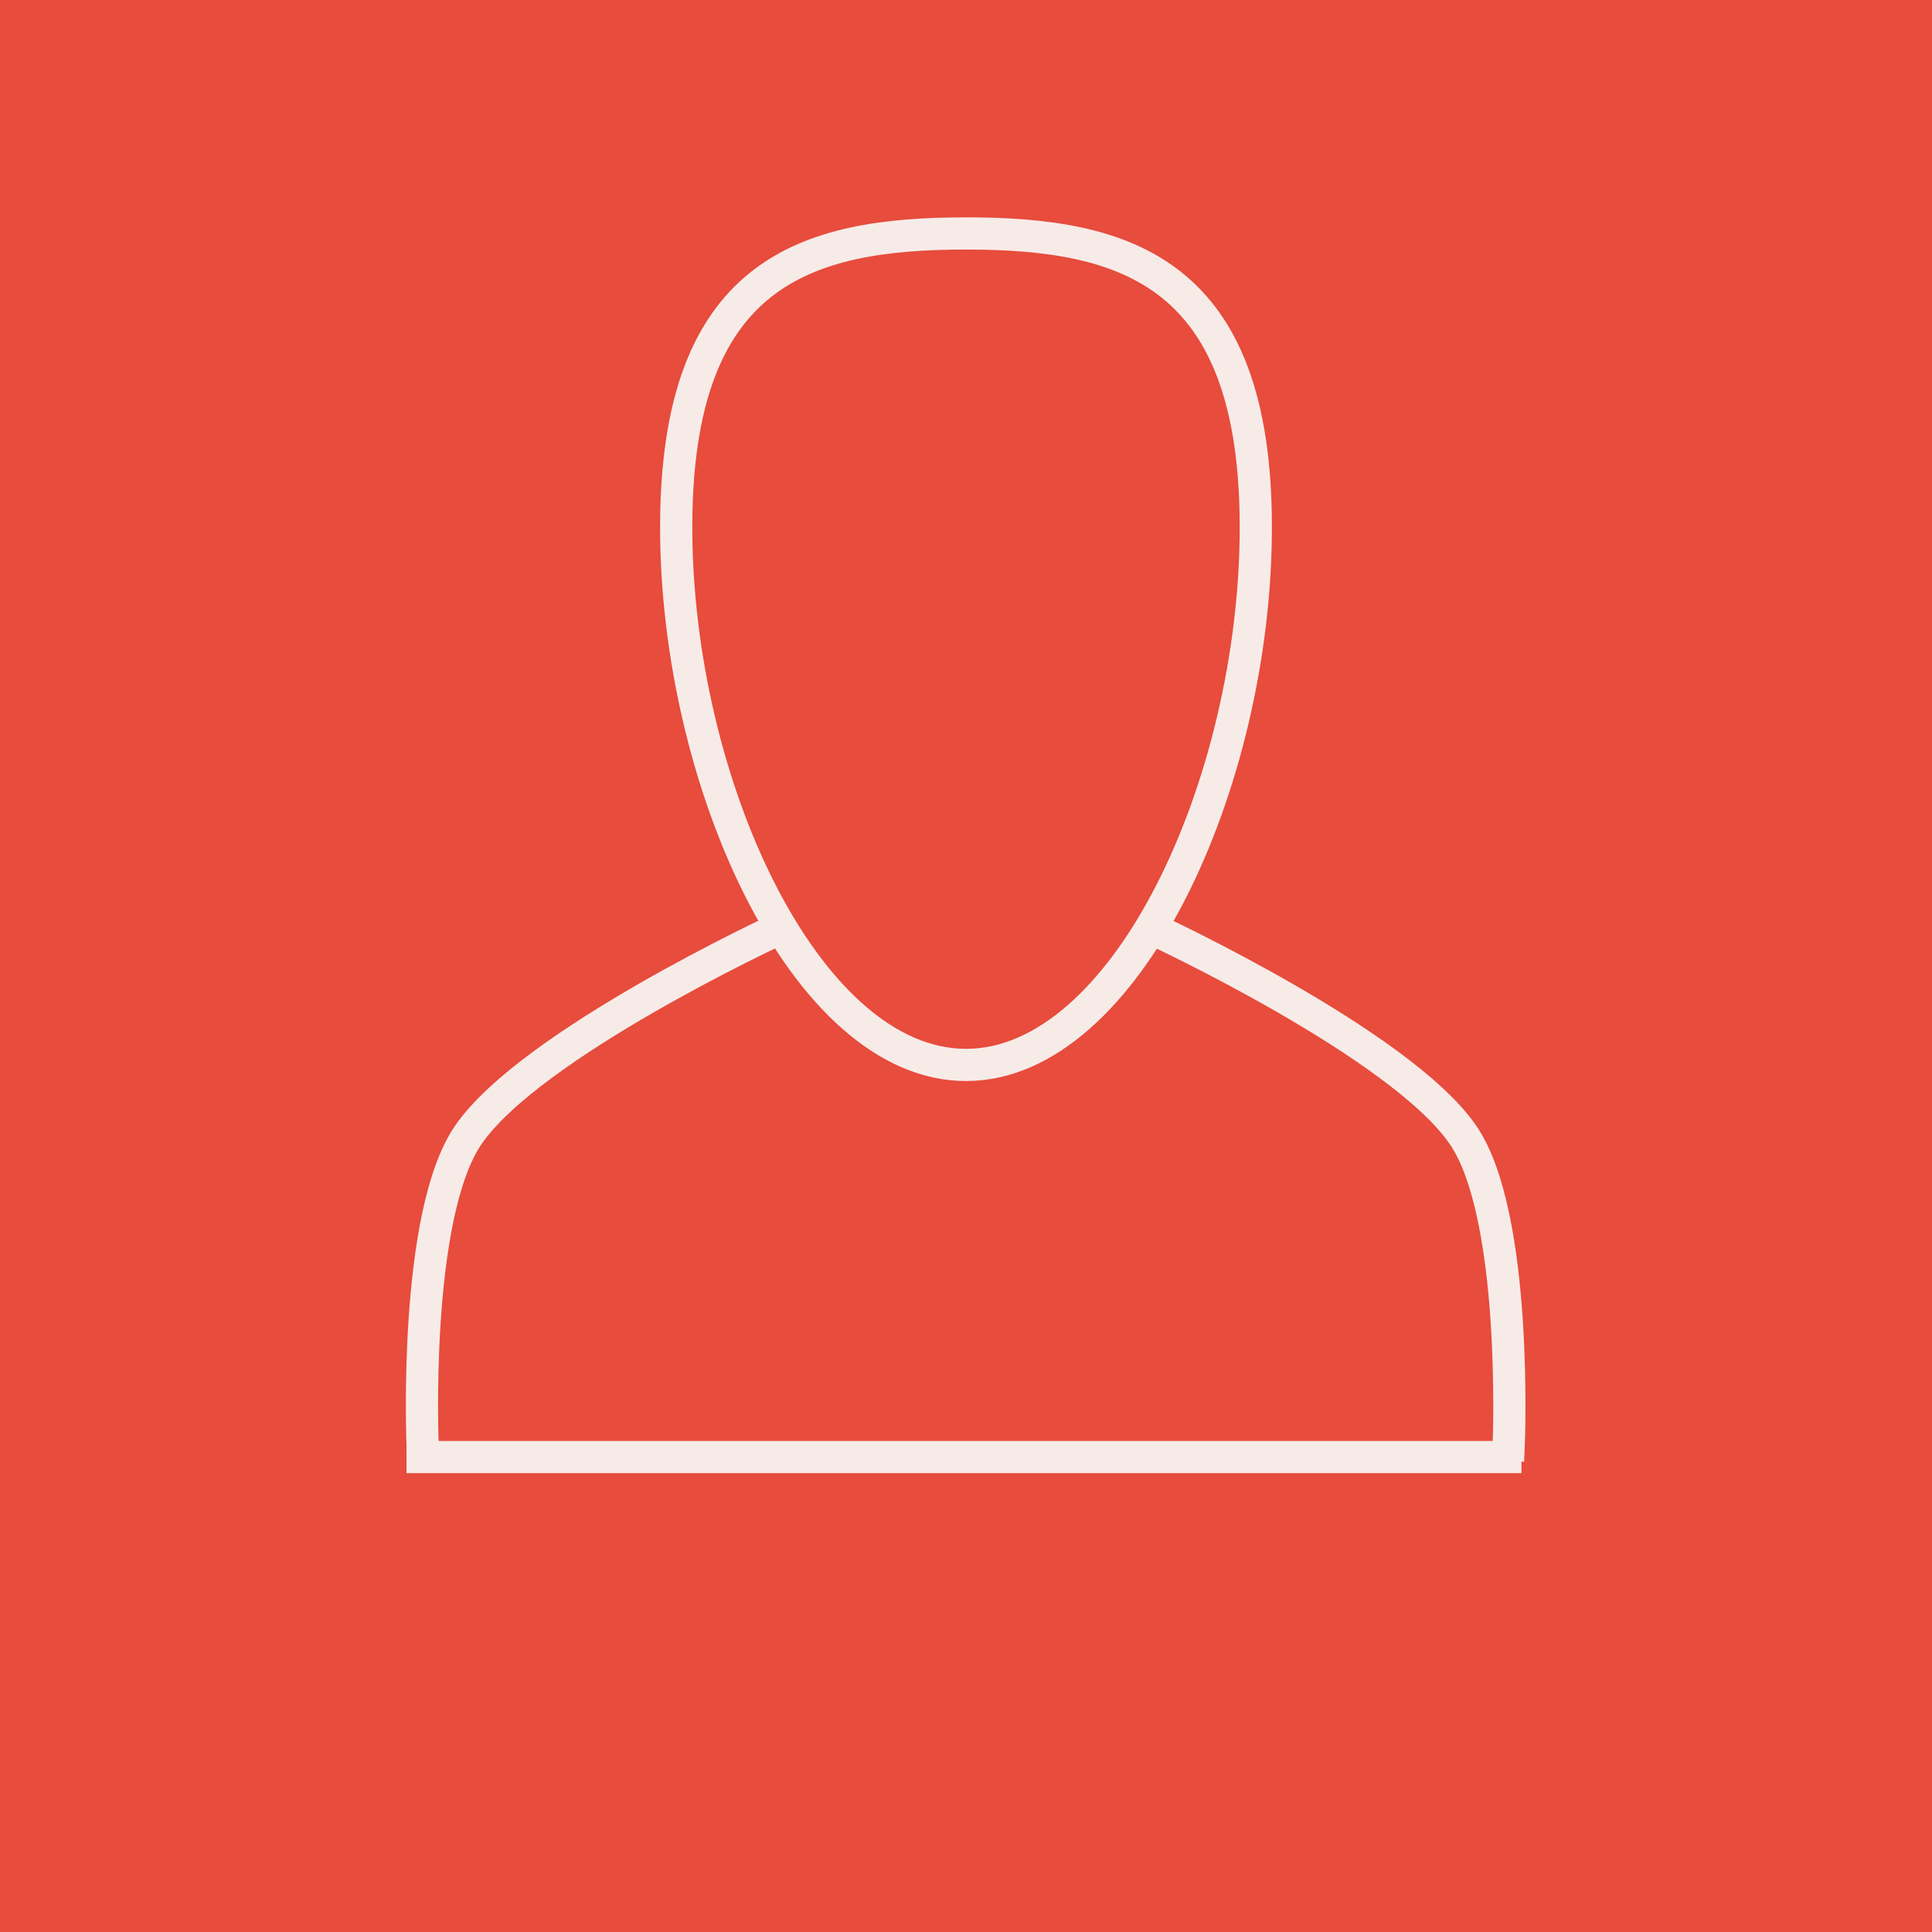
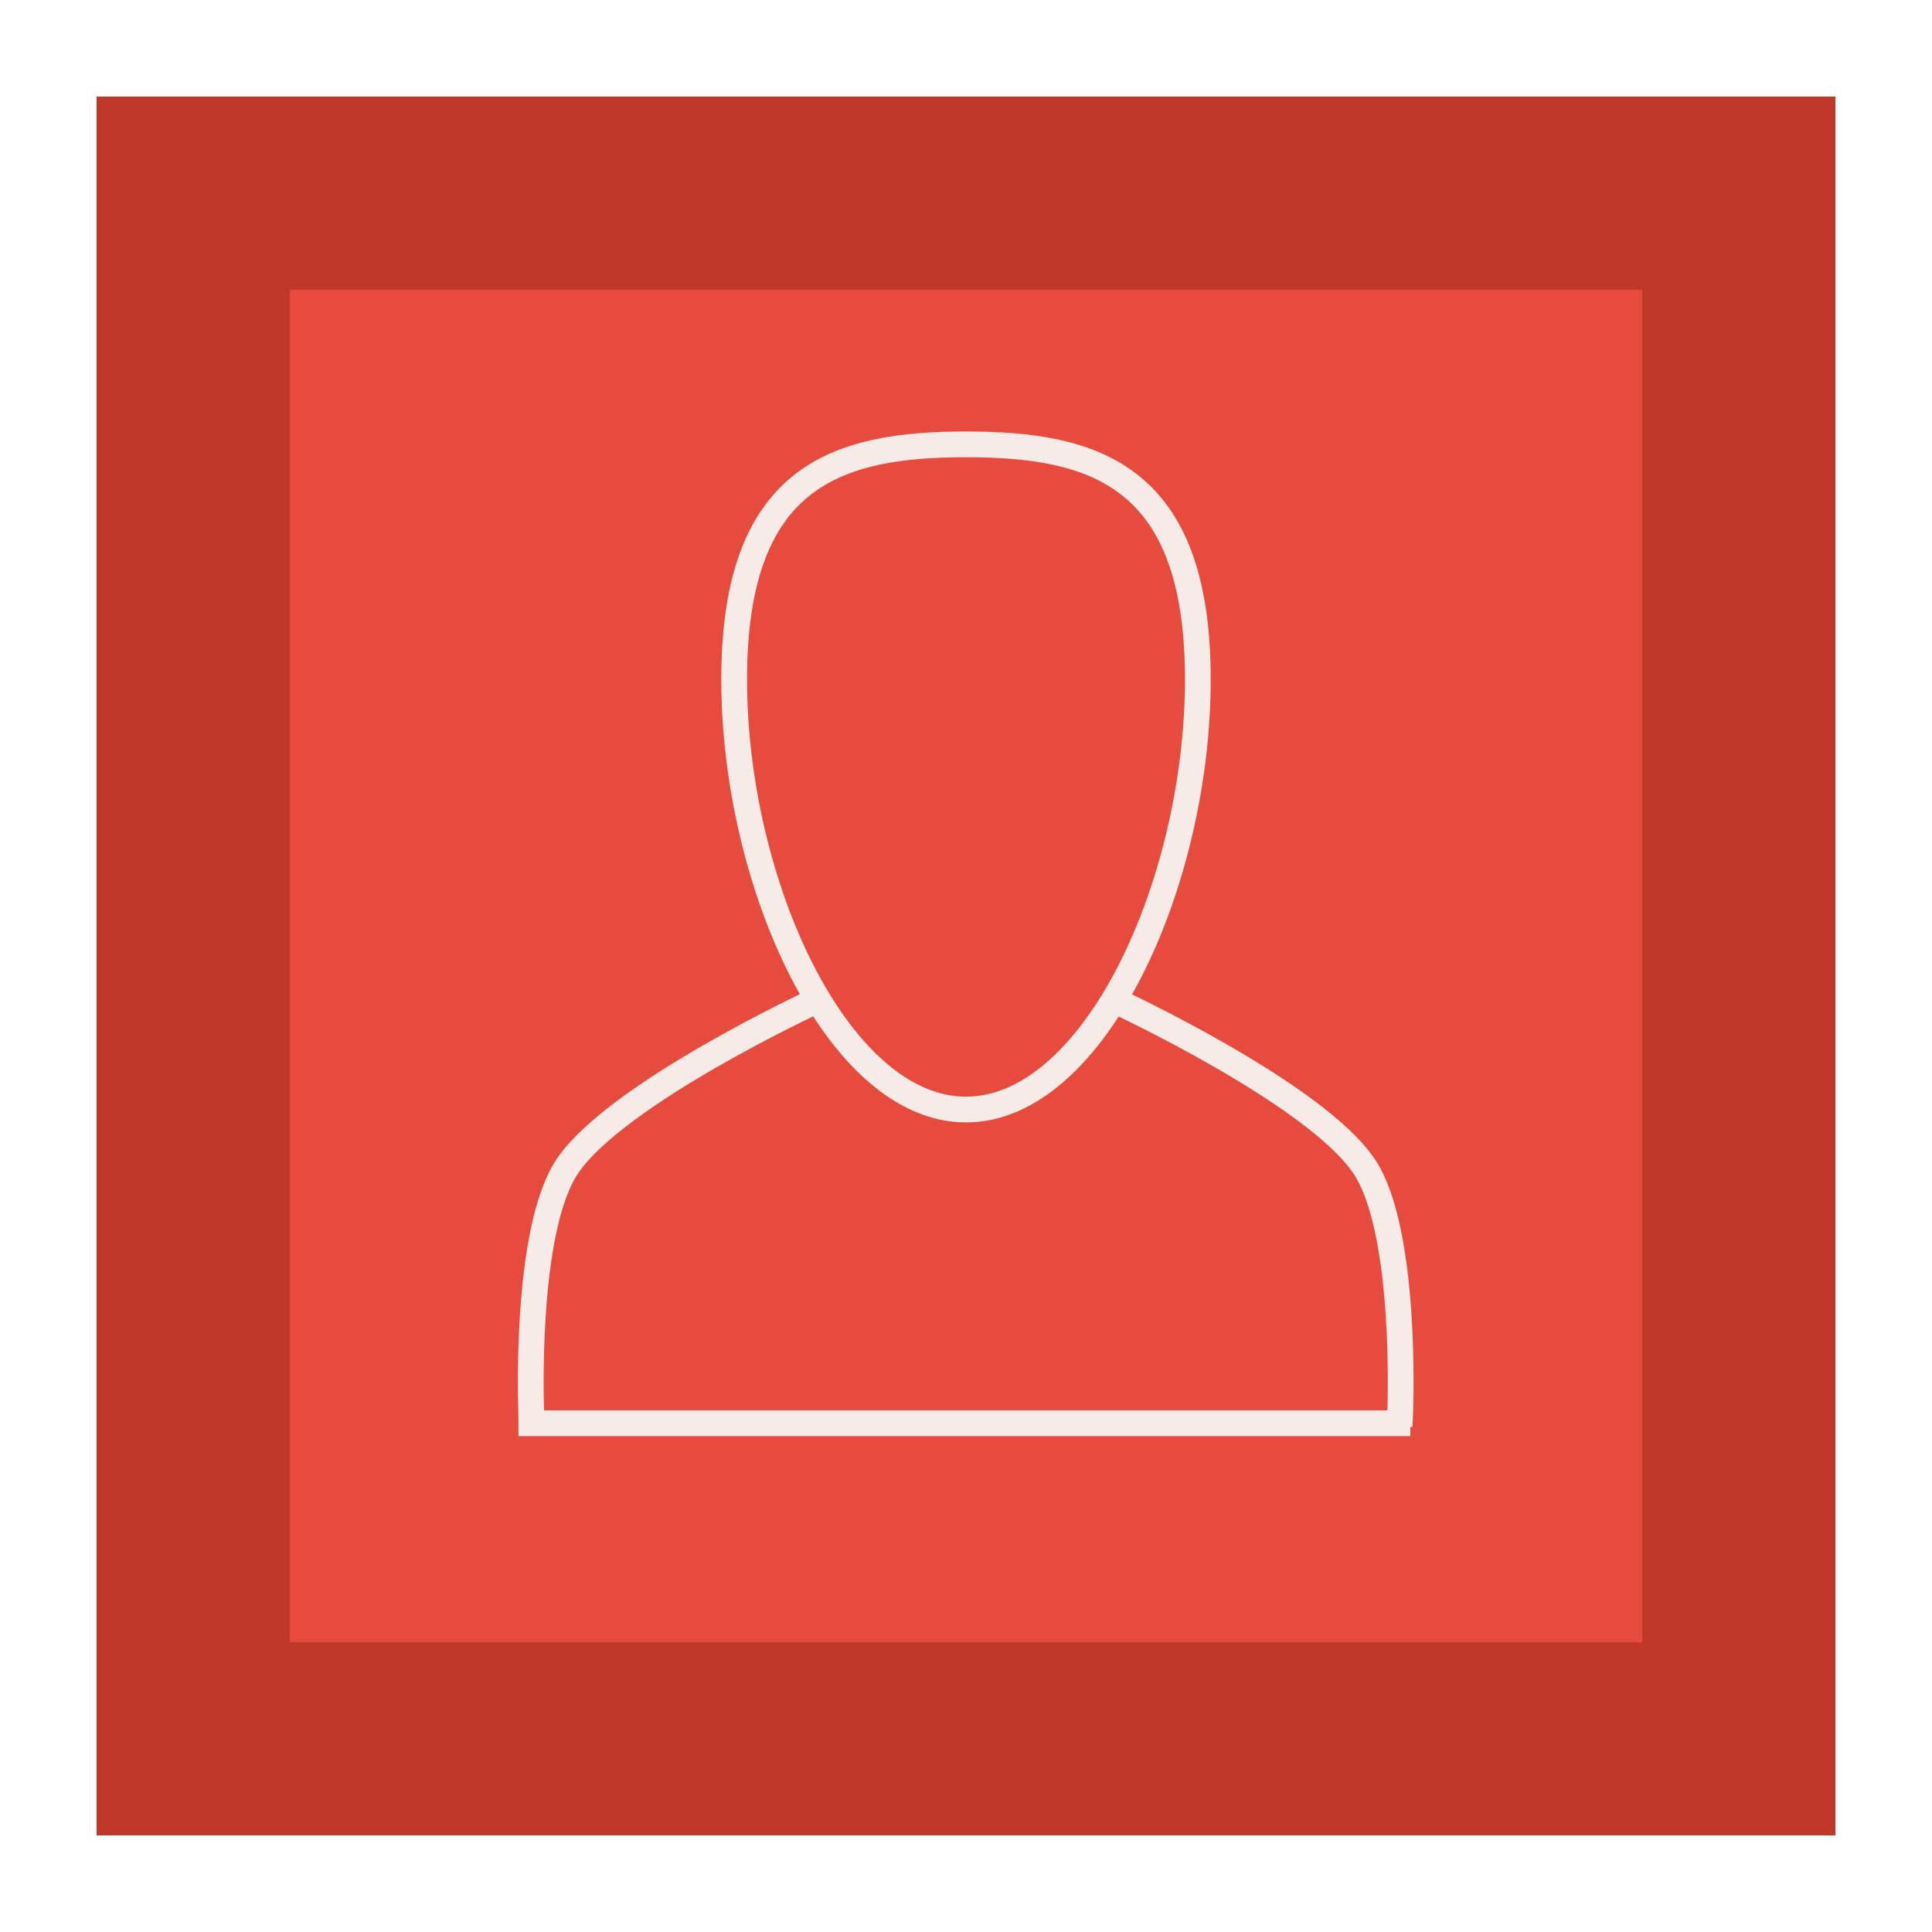
- <svg xmlns="http://www.w3.org/2000/svg" width="240px" height="240px" viewBox="0 0 240 240" version="1.1">
-   <defs />
+ <svg xmlns="http://www.w3.org/2000/svg" width="300px" height="300px" viewBox="0 0 300 300" version="1.1">
+   <defs>
+     <filter x="-50%" y="-50%" width="200%" height="200%" filterUnits="objectBoundingBox" id="filter-1">
+       <feGaussianBlur stdDeviation="0" in="SourceGraphic" result="blur" />
+     </filter>
+   </defs>
  <g id="Page-1" stroke="none" stroke-width="1" fill="none" fill-rule="evenodd">
-     <g id="Person">
-       <rect id="BG" fill="#E74C3C" x="0" y="0" width="240" height="240" />
-       <g id="Group" transform="translate(52, 29)" stroke="#F7EBE8" stroke-width="4">
+     <g id="Person" transform="translate(30, 30)">
+       <rect id="BG" stroke="#C0392B" stroke-width="30" fill="#E74C3C" filter="url(#filter-1)" x="0" y="0" width="240" height="240" />
+       <g id="Group" transform="translate(52, 39)" stroke="#F7EBE8" stroke-width="4">
        <path d="M68,103.29 C87.882,103.29 104,68.251 104,36.489 C104,4.727 87.882,0 68,0 C48.118,0 32,4.727 32,36.489 C32,68.251 48.118,103.29 68,103.29 Z" id="Oval-6" />
        <path d="M44.5,86.5 C44.5,86.5 13.949,100.676 6.183,111.972 C-0.718,122.009 0.5,150.5 0.5,150.5" id="Line" stroke-linecap="square" />
        <path d="M135.5,86.5 C135.5,86.5 104.949,100.676 97.183,111.972 C90.282,122.009 91.5,150.5 91.5,150.5" id="Line-Copy-3" stroke-linecap="square" transform="translate(113.4586, 118.5) scale(-1, 1) translate(-113.4586, -118.5) " />
        <path d="M0.5,152 L135,152" id="Line" stroke-linecap="square" />
      </g>
    </g>
  </g>
</svg>
